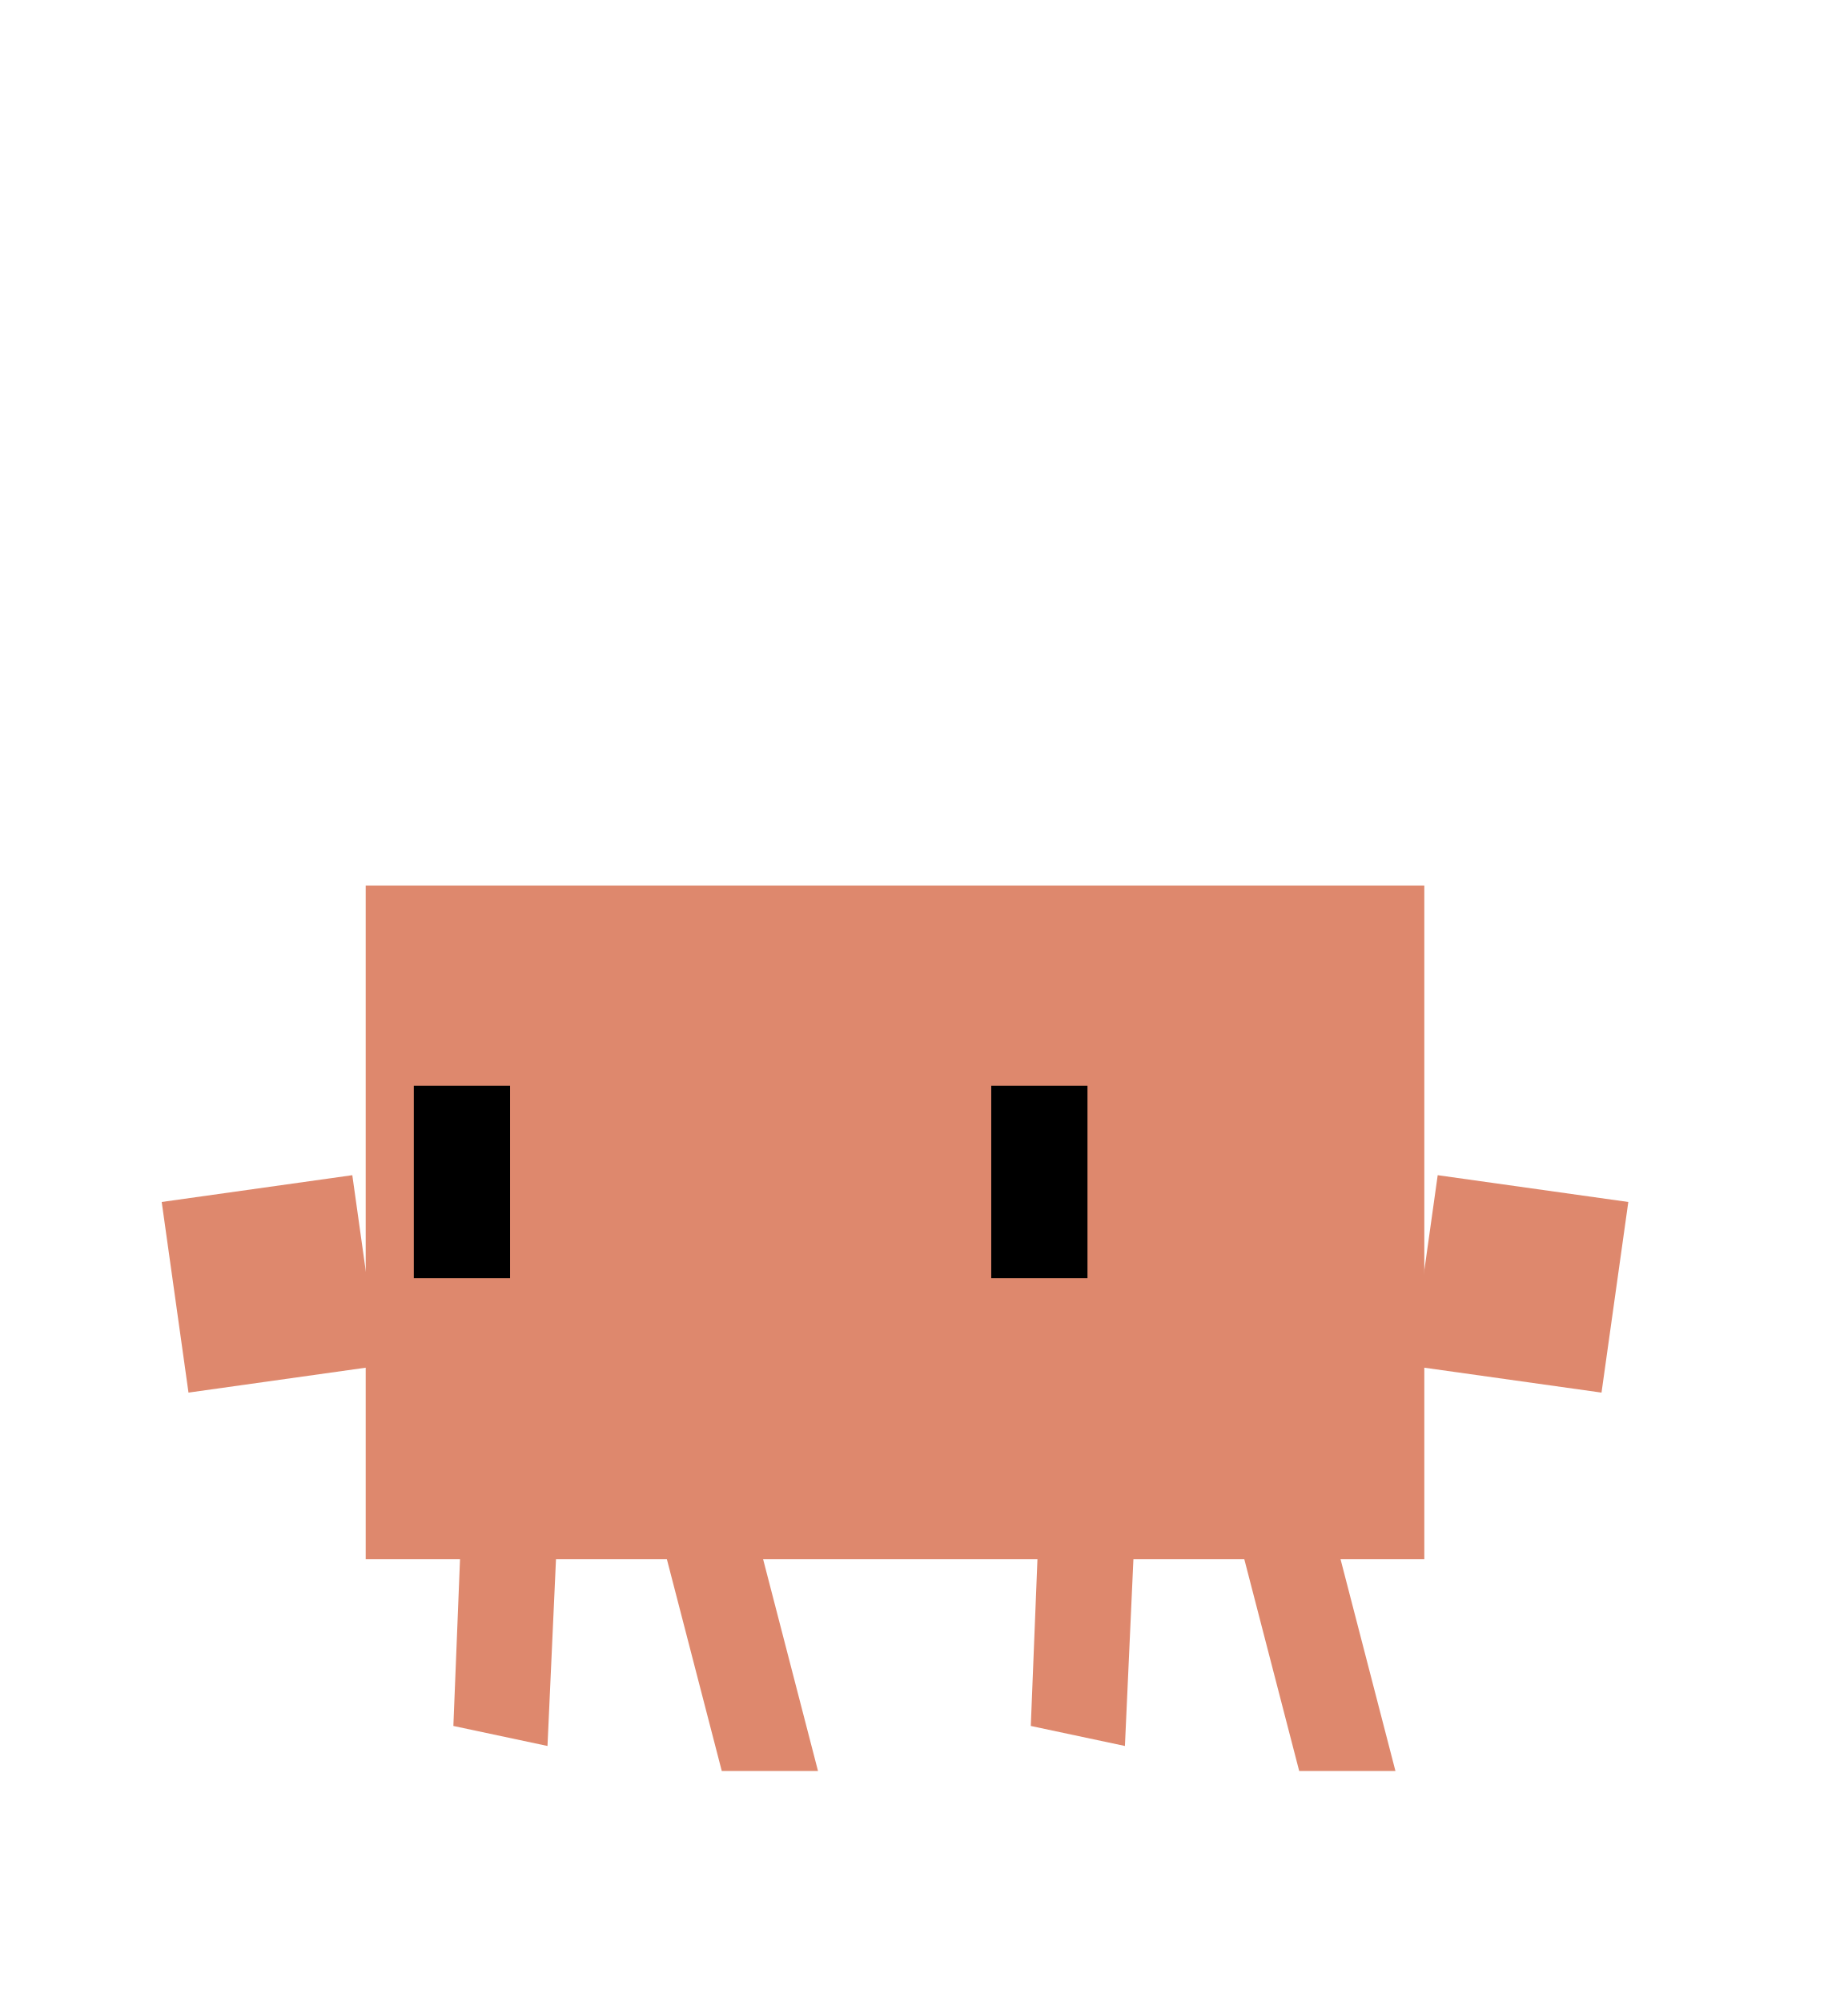
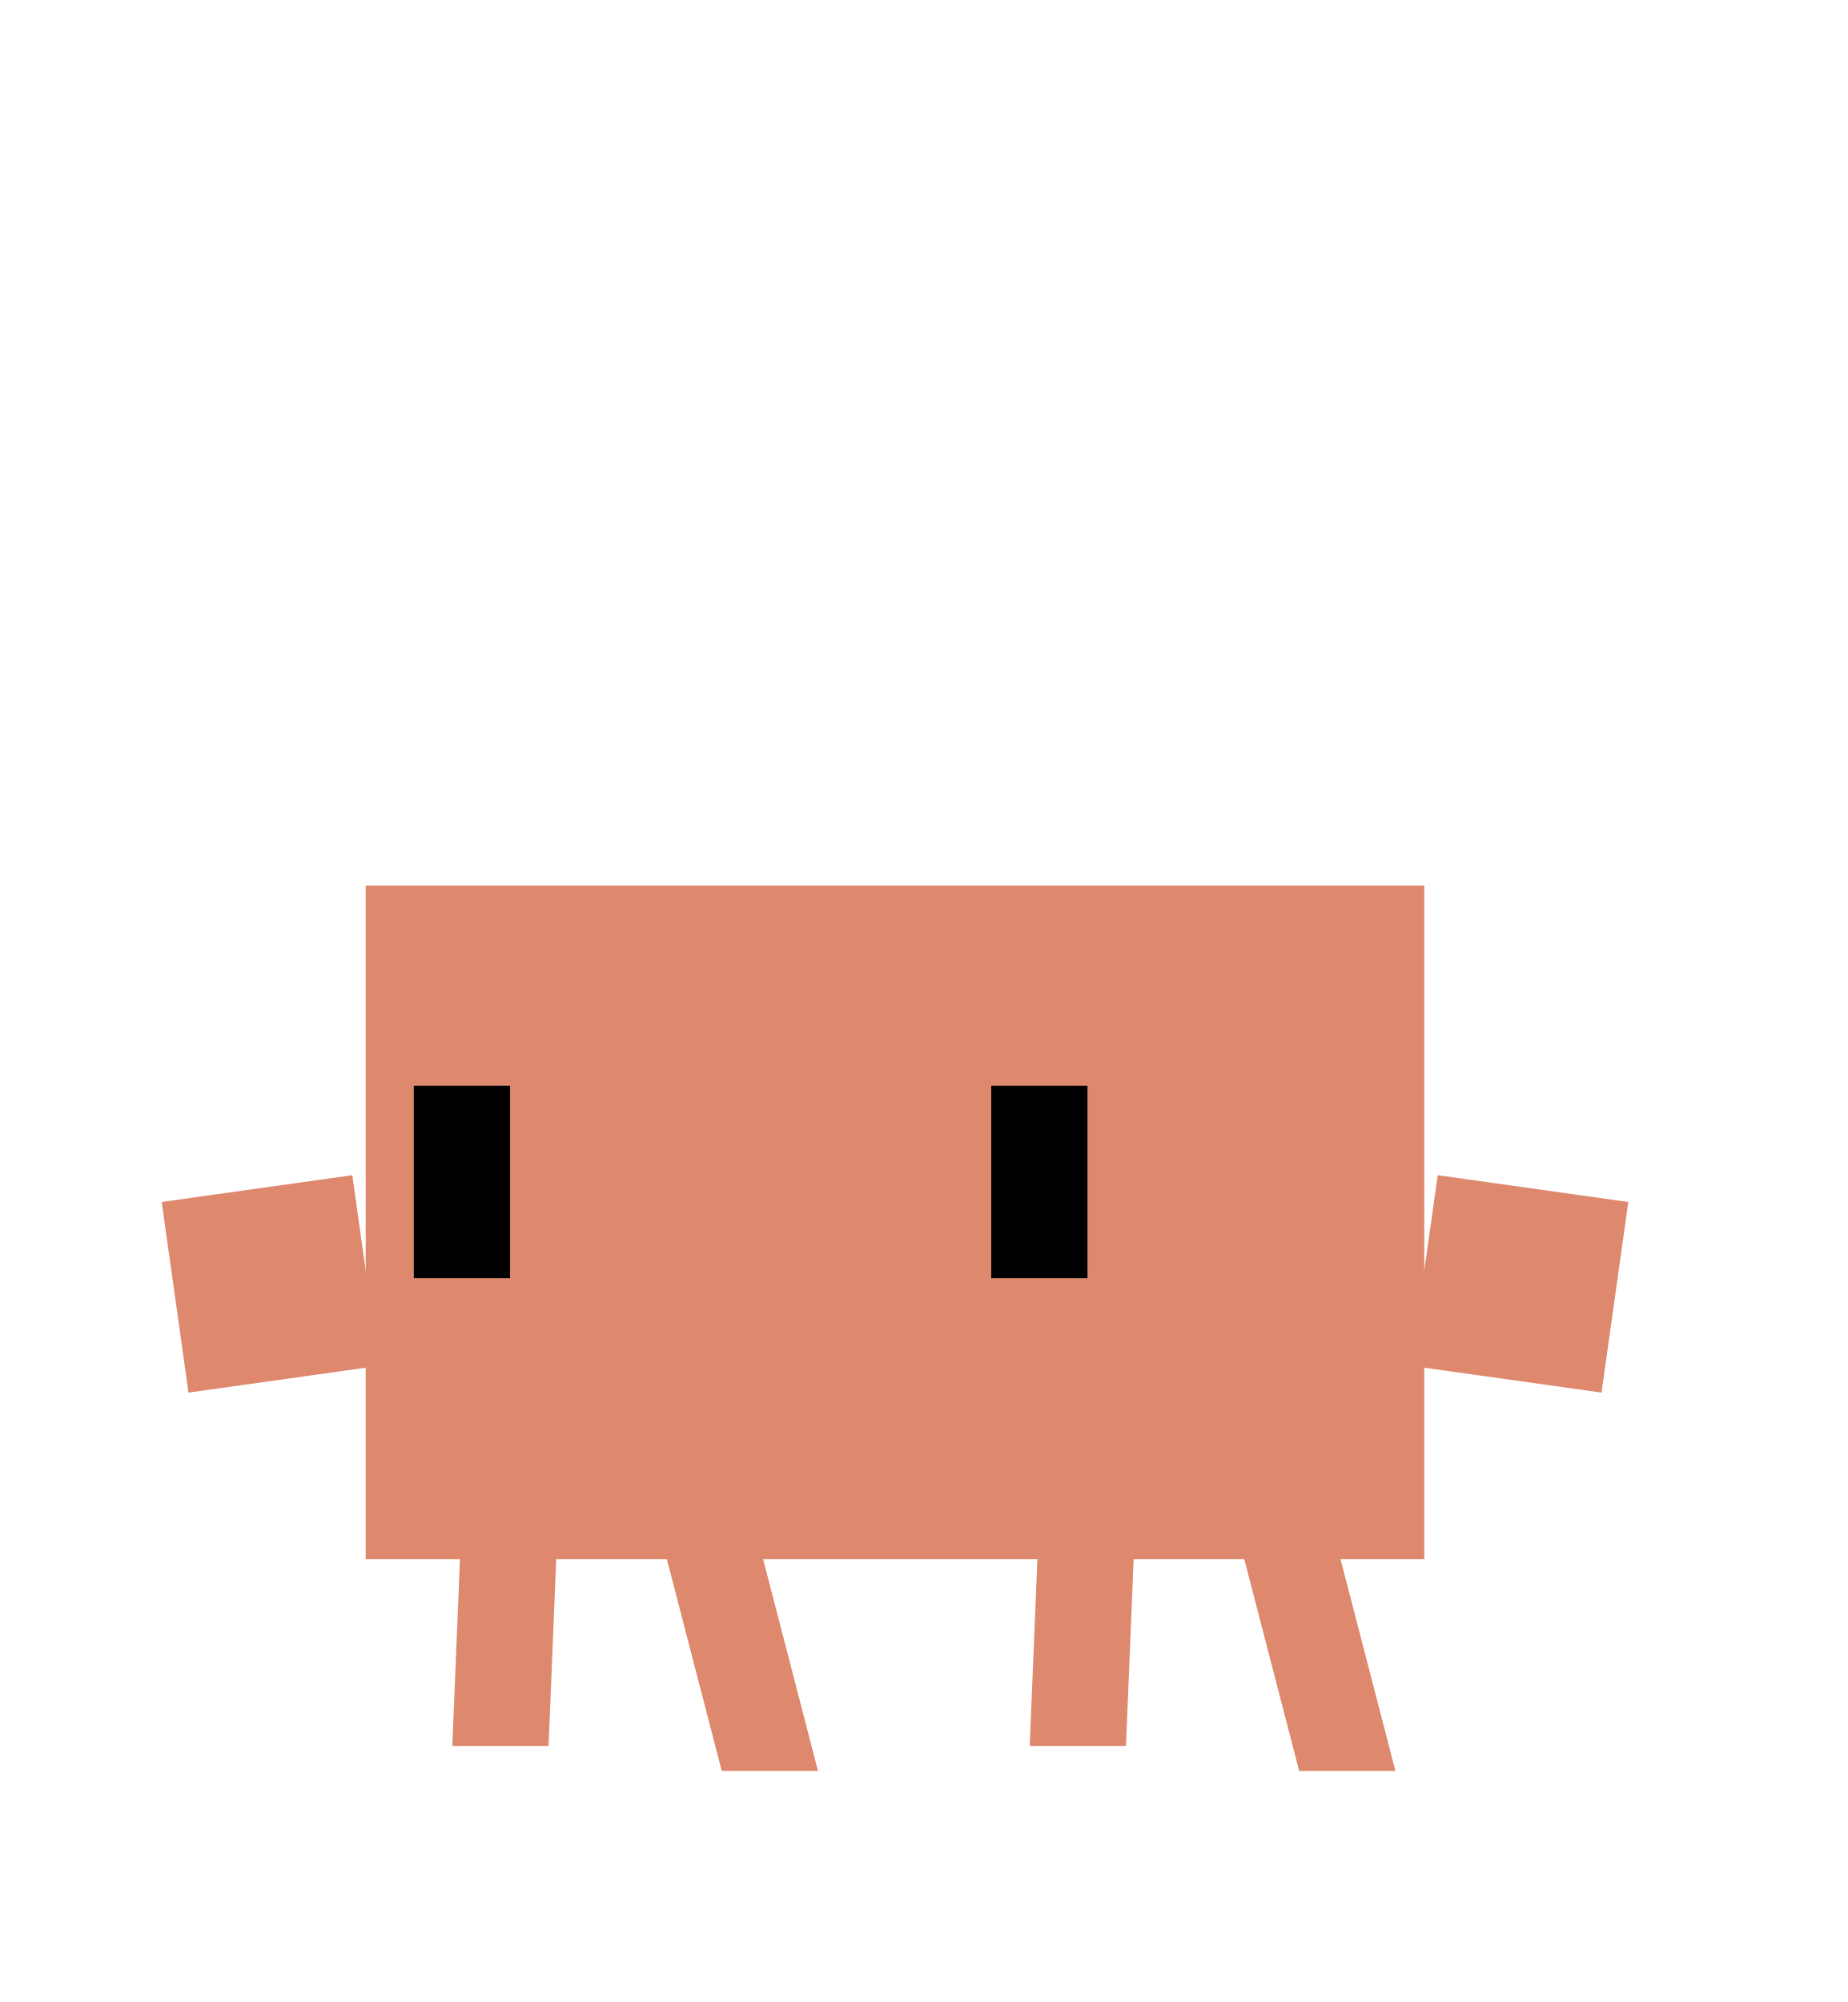
<svg xmlns="http://www.w3.org/2000/svg" width="192" height="208" viewBox="0 0 192 208">
  <g transform="translate(192 0) scale(-1 1)">
    <g transform="translate(21 34) scale(10)">
      <path d="M3.3,12.3 h1 L3.6,15 h-1 Z" fill="#DE886D" />
-       <path d="M5.3,12.3 h1 L6.389,14.532 L5.411,14.74 Z" fill="#DE886D" />
+       <path d="M5.3,12.3 h1 L6.4,14.74 h-1 Z" fill="#DE886D" />
      <path d="M9.3,12.3 h1 L9.6,15 h-1 Z" fill="#DE886D" />
-       <path d="M11.3,12.3 h1 L12.389,14.532 L11.411,14.74 Z" fill="#DE886D" />
+       <path d="M11.3,12.3 h1 L12.4,14.74 h-1 Z" fill="#DE886D" />
      <g transform="translate(0.3 0)">
        <rect x="2" y="5.8" width="11" height="7" fill="#DE886D" />
        <g id="left-shoulder" transform="rotate(-8 2 9.8)">
          <rect id="left-hand" x="0" y="8.8" width="2" height="2" fill="#DE886D" />
        </g>
        <g id="right-shoulder" transform="rotate(8 13 9.8)">
          <rect id="right-hand" x="13" y="8.8" width="2" height="2" fill="#DE886D" />
        </g>
        <rect x="5.5" y="7.88" width="1" height="2" fill="#000000" />
        <rect x="11.5" y="7.88" width="1" height="2" fill="#000000" />
      </g>
    </g>
  </g>
</svg>
